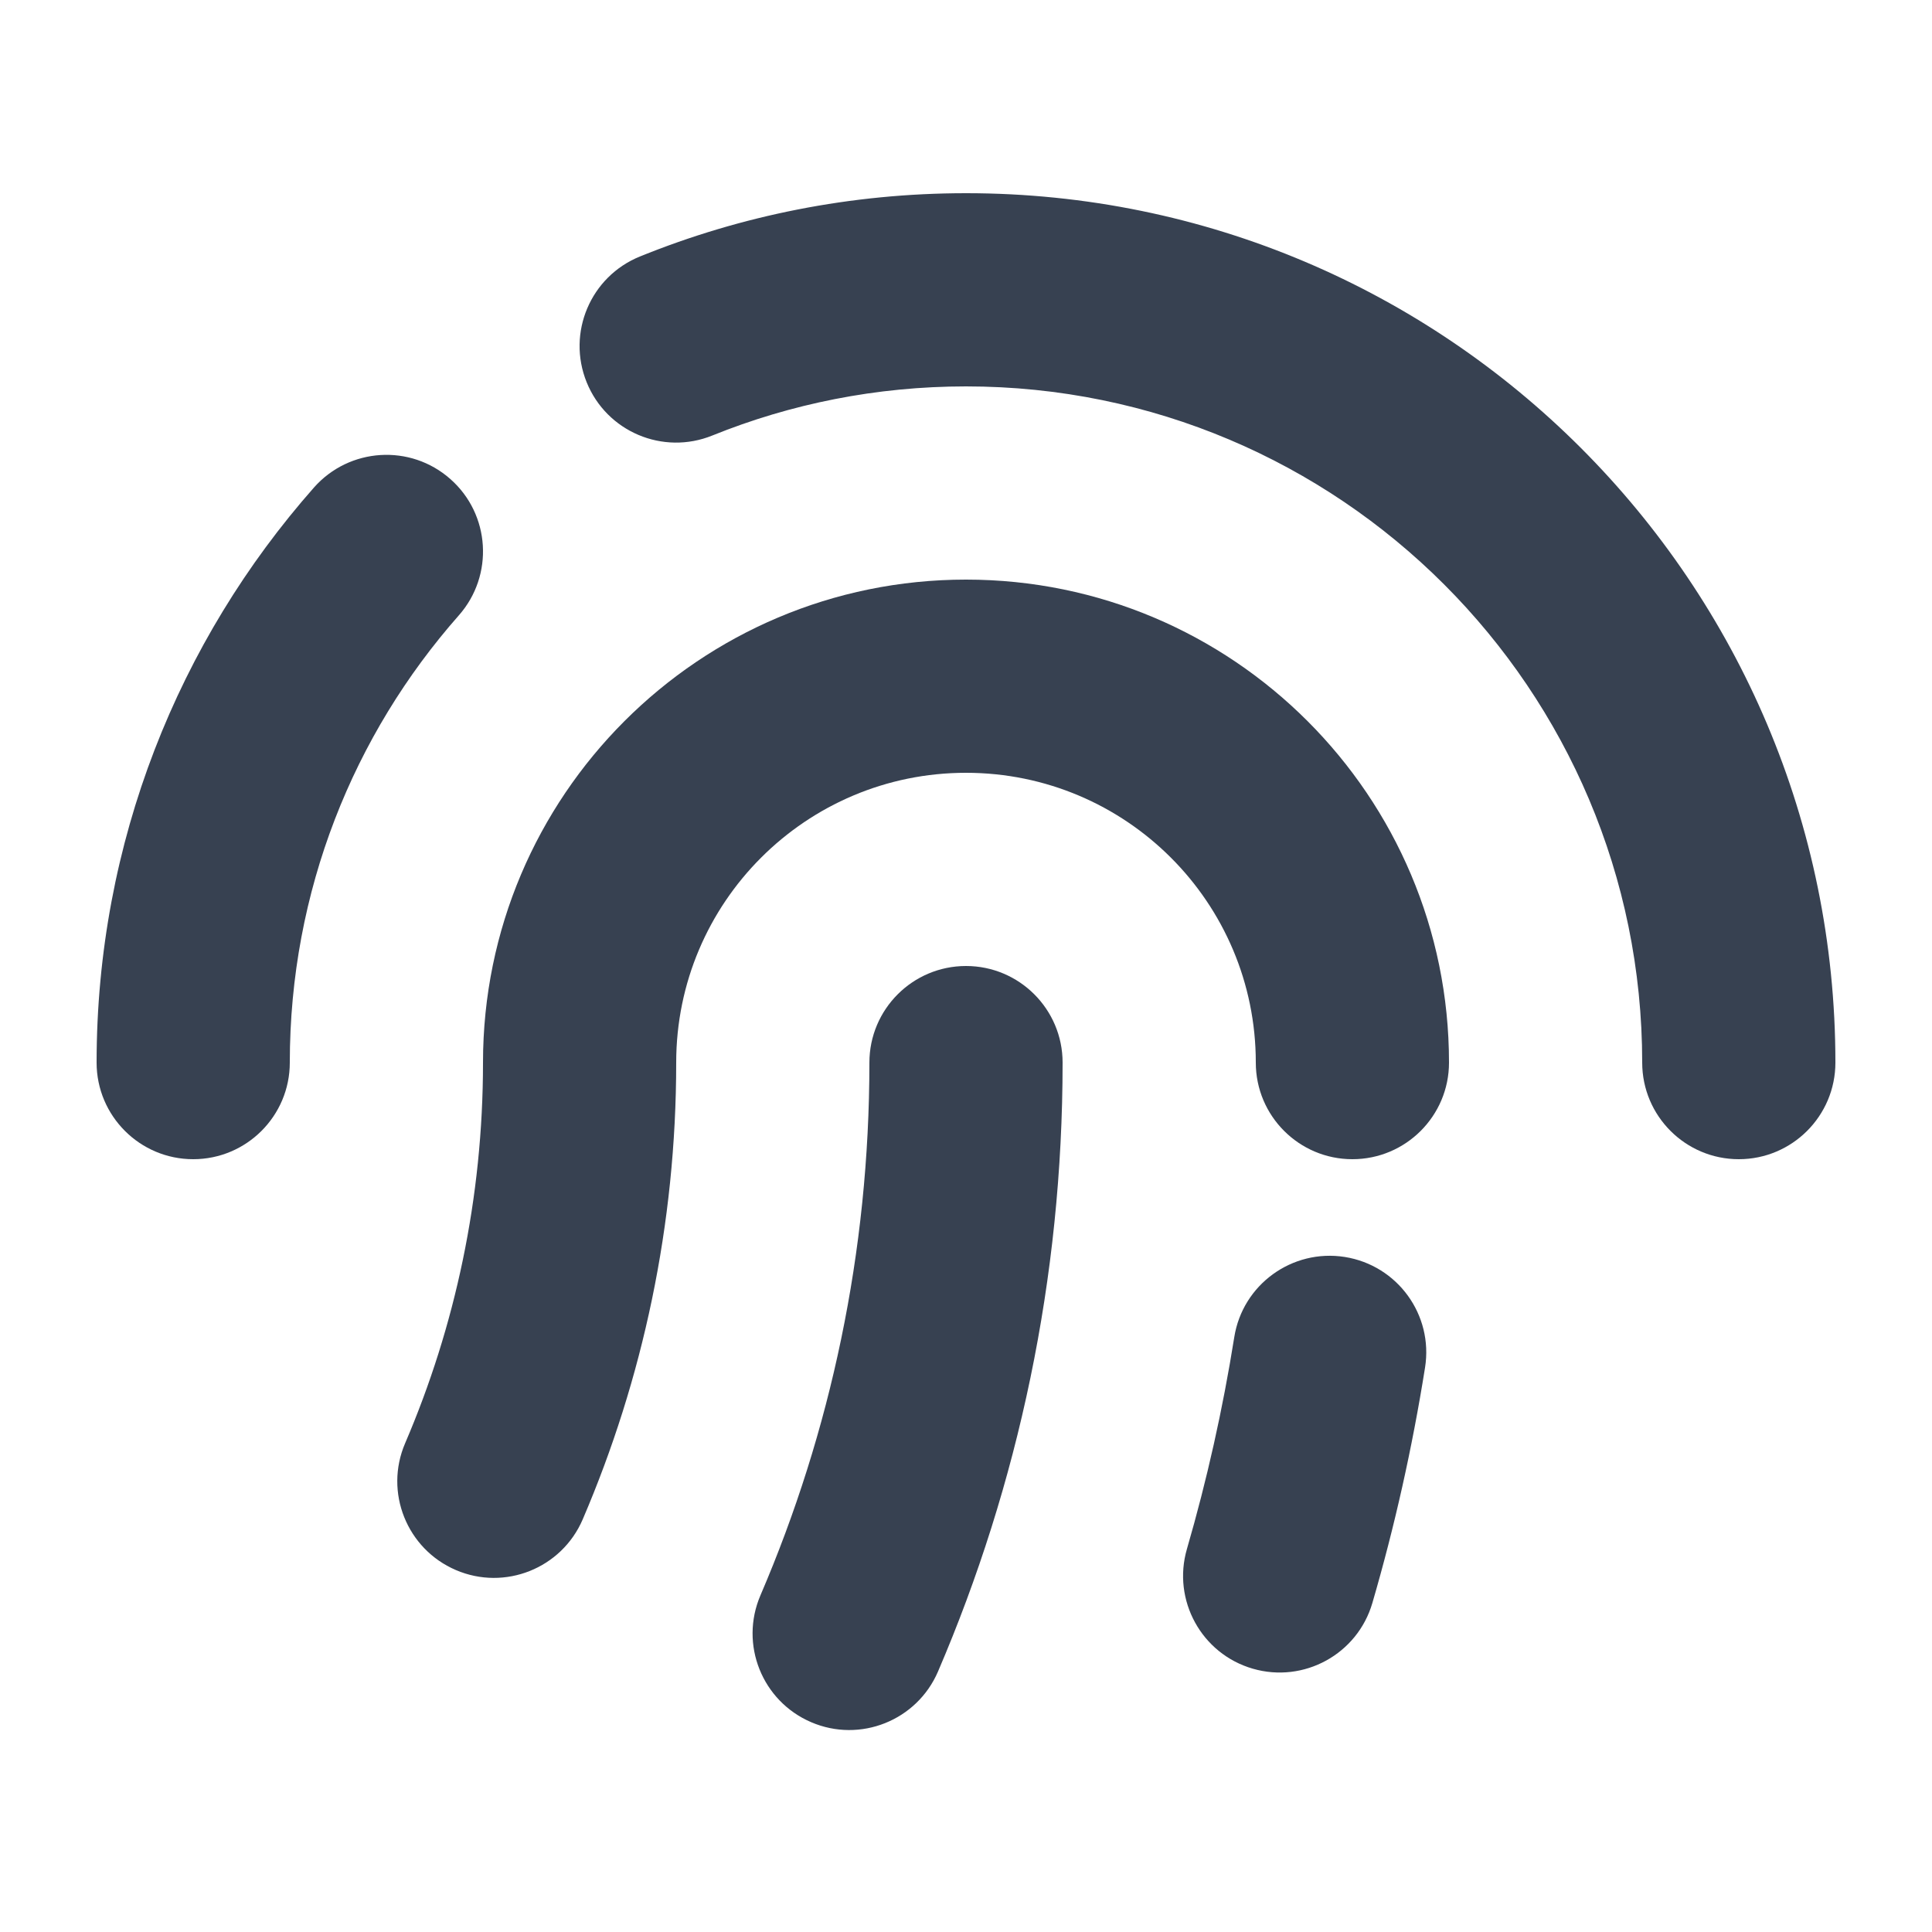
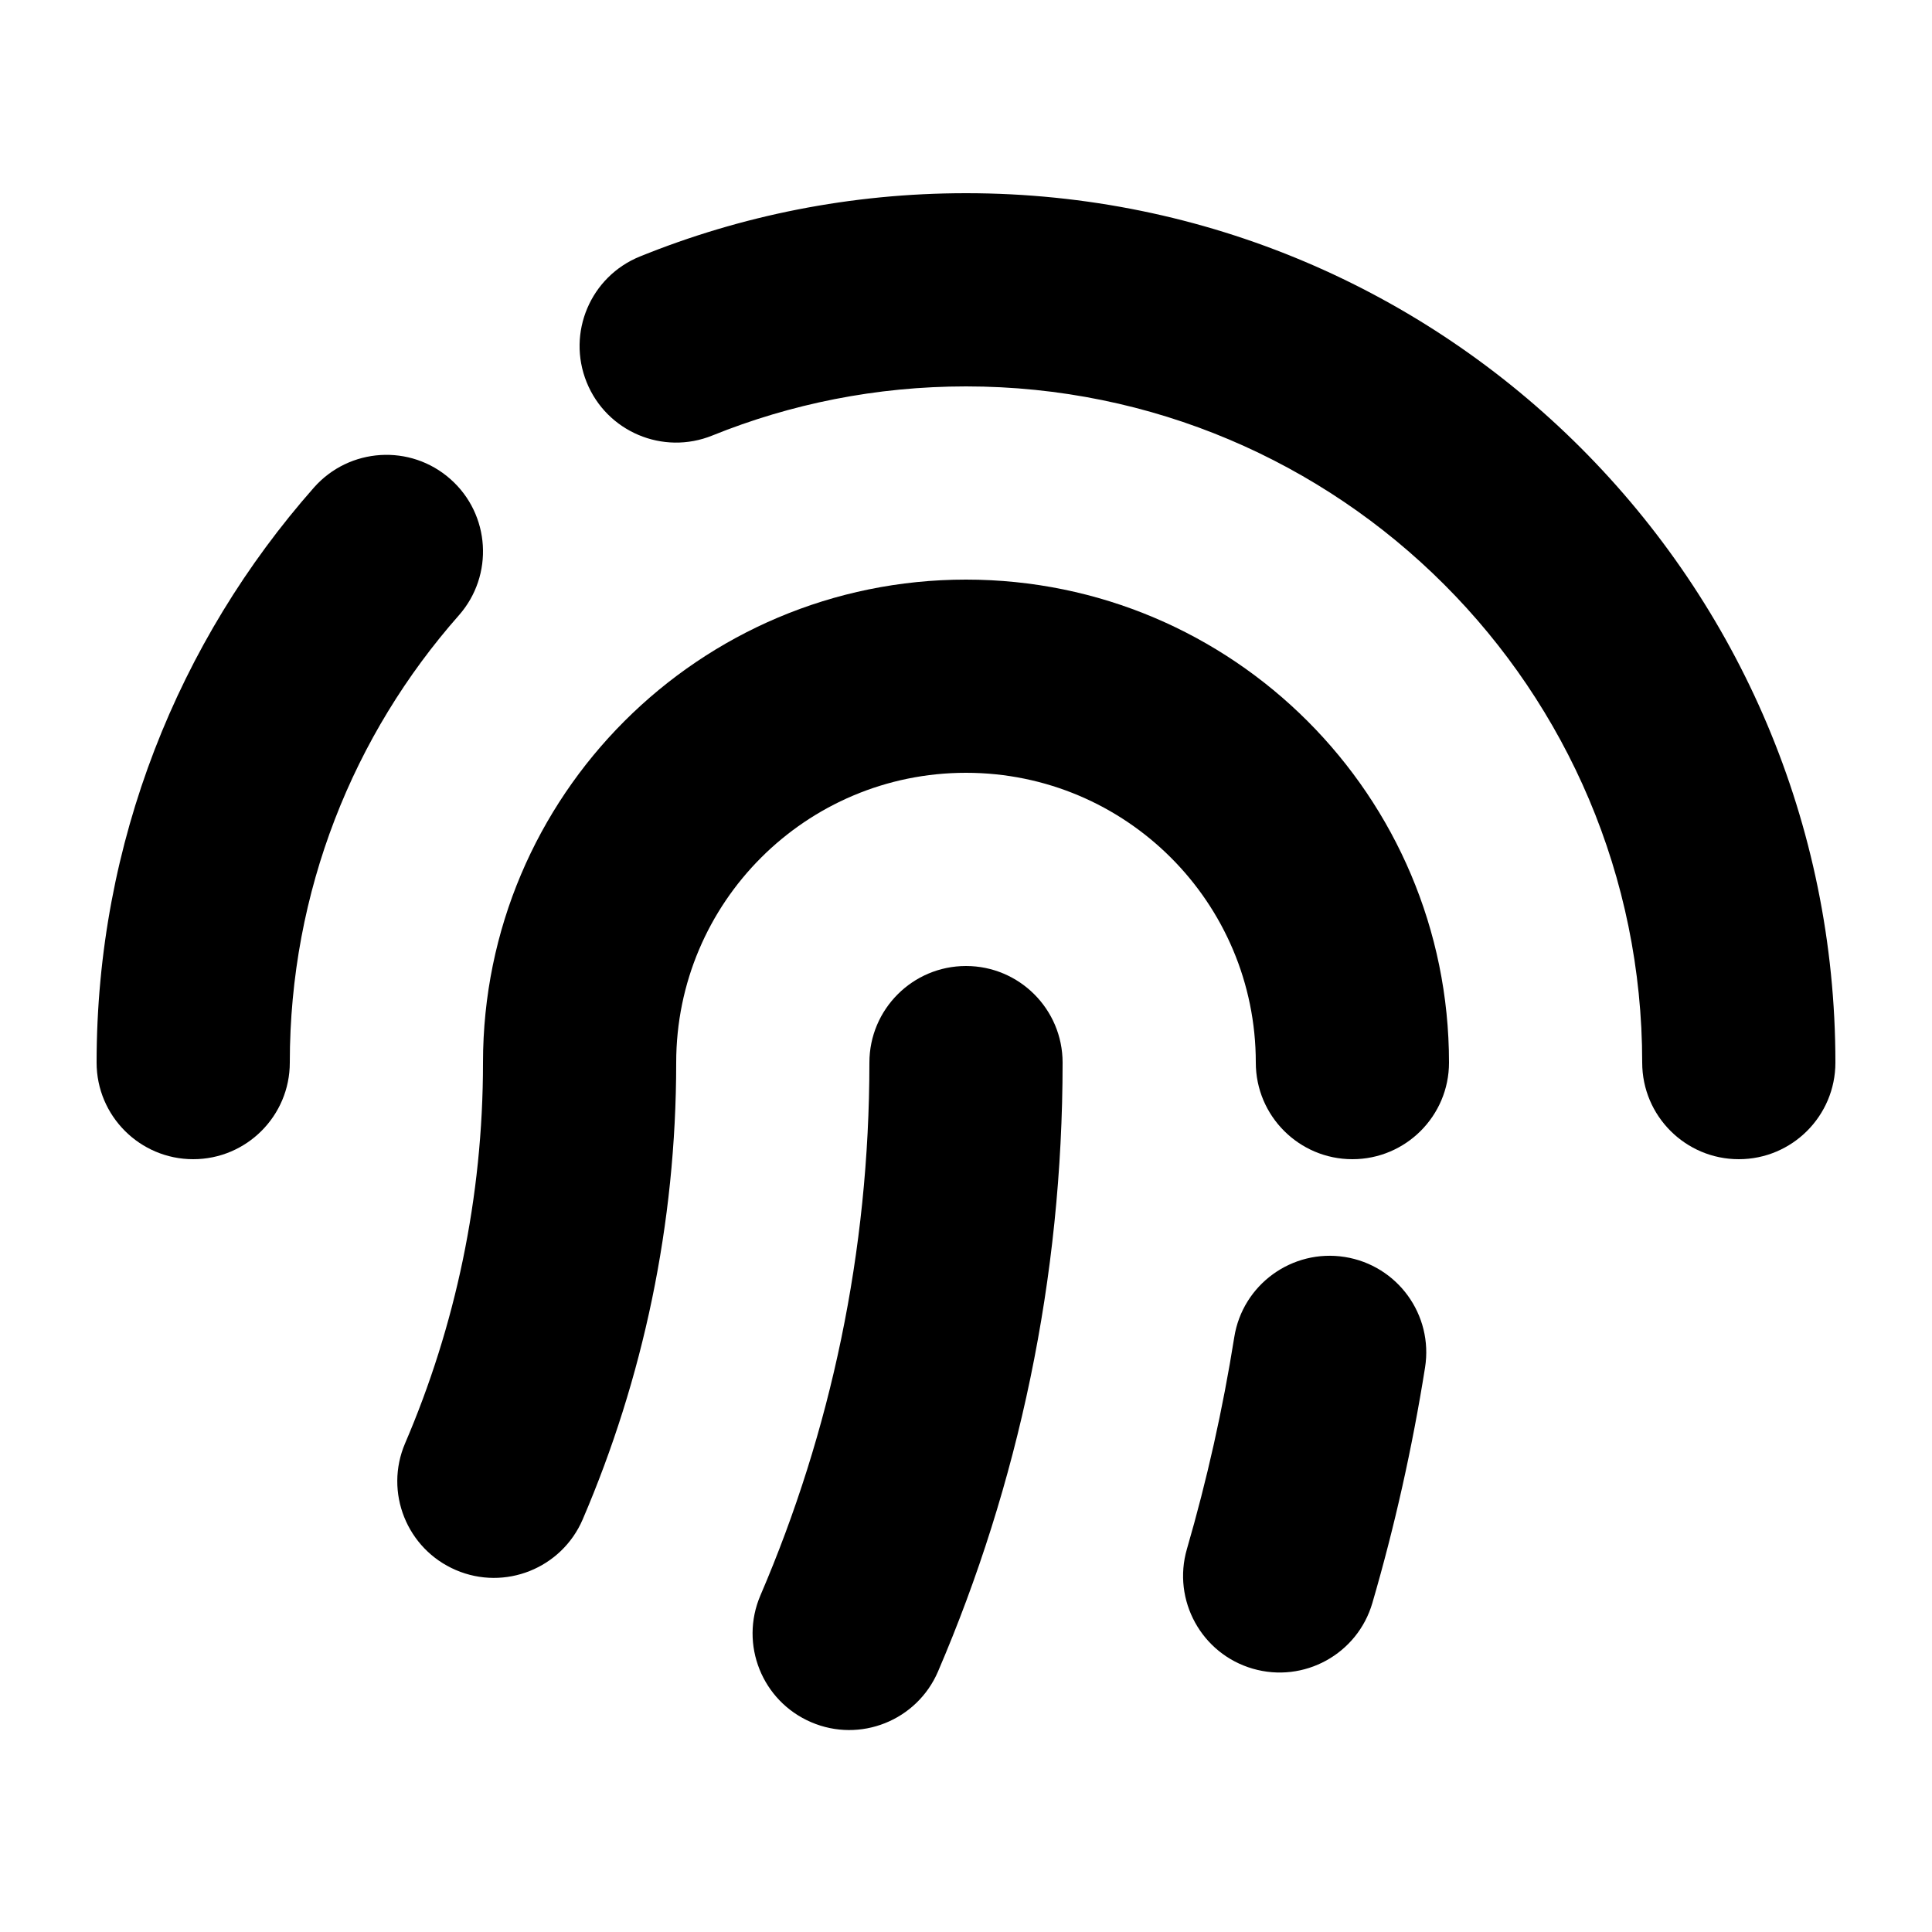
<svg xmlns="http://www.w3.org/2000/svg" viewBox="0 0 20 20" fill="none" id="icon" width="100%" height="100%">
-   <path fill-rule="evenodd" clip-rule="evenodd" d="M6.625 2.655C7.668 2.232 8.808 2 10 2C14.971 2 19 6.029 19 11C19 11.552 18.552 12 18 12C17.448 12 17 11.552 17 11C17 7.134 13.866 4 10 4C9.07 4 8.184 4.181 7.375 4.508C6.863 4.716 6.28 4.469 6.073 3.957C5.866 3.445 6.113 2.862 6.625 2.655ZM4.662 4.959C5.076 5.324 5.115 5.956 4.75 6.37C3.66 7.605 3 9.224 3 11C3 11.552 2.552 12 2 12C1.448 12 1 11.552 1 11C1 8.718 1.85 6.633 3.25 5.047C3.616 4.633 4.248 4.593 4.662 4.959Z" fill="#374151" />
-   <path fill-rule="evenodd" clip-rule="evenodd" d="M5 11C5 8.239 7.239 6 10 6C12.761 6 15 8.239 15 11C15 11.552 14.552 12 14 12C13.448 12 13 11.552 13 11C13 9.343 11.657 8 10 8C8.343 8 7 9.343 7 11C7 12.677 6.655 14.276 6.032 15.729C5.814 16.236 5.226 16.471 4.719 16.253C4.211 16.035 3.976 15.447 4.194 14.94C4.712 13.732 5 12.401 5 11ZM13.921 13.012C14.467 13.099 14.839 13.611 14.752 14.157C14.62 14.987 14.438 15.8 14.207 16.593C14.053 17.123 13.498 17.428 12.968 17.274C12.438 17.12 12.133 16.565 12.287 16.035C12.494 15.322 12.658 14.59 12.777 13.843C12.863 13.298 13.376 12.926 13.921 13.012Z" fill="#374151" />
-   <path fill-rule="evenodd" clip-rule="evenodd" d="M10 10C10.552 10 11 10.448 11 11C11 13.236 10.541 15.368 9.71 17.304C9.492 17.811 8.904 18.046 8.397 17.828C7.889 17.61 7.654 17.023 7.872 16.515C8.598 14.824 9 12.96 9 11C9 10.448 9.448 10 10 10Z" fill="#374151" />
+   <path fill-rule="evenodd" clip-rule="evenodd" d="M6.625 2.655C7.668 2.232 8.808 2 10 2C14.971 2 19 6.029 19 11C19 11.552 18.552 12 18 12C17.448 12 17 11.552 17 11C17 7.134 13.866 4 10 4C9.07 4 8.184 4.181 7.375 4.508C6.863 4.716 6.28 4.469 6.073 3.957C5.866 3.445 6.113 2.862 6.625 2.655ZM4.662 4.959C5.076 5.324 5.115 5.956 4.75 6.37C3.66 7.605 3 9.224 3 11C3 11.552 2.552 12 2 12C1.448 12 1 11.552 1 11C1 8.718 1.85 6.633 3.25 5.047C3.616 4.633 4.248 4.593 4.662 4.959Z" fill="currentColor" />
+   <path fill-rule="evenodd" clip-rule="evenodd" d="M5 11C5 8.239 7.239 6 10 6C12.761 6 15 8.239 15 11C15 11.552 14.552 12 14 12C13.448 12 13 11.552 13 11C13 9.343 11.657 8 10 8C8.343 8 7 9.343 7 11C7 12.677 6.655 14.276 6.032 15.729C5.814 16.236 5.226 16.471 4.719 16.253C4.211 16.035 3.976 15.447 4.194 14.94C4.712 13.732 5 12.401 5 11ZM13.921 13.012C14.467 13.099 14.839 13.611 14.752 14.157C14.62 14.987 14.438 15.8 14.207 16.593C14.053 17.123 13.498 17.428 12.968 17.274C12.438 17.12 12.133 16.565 12.287 16.035C12.494 15.322 12.658 14.59 12.777 13.843C12.863 13.298 13.376 12.926 13.921 13.012Z" fill="currentColor" />
+   <path fill-rule="evenodd" clip-rule="evenodd" d="M10 10C10.552 10 11 10.448 11 11C11 13.236 10.541 15.368 9.71 17.304C9.492 17.811 8.904 18.046 8.397 17.828C7.889 17.61 7.654 17.023 7.872 16.515C8.598 14.824 9 12.96 9 11C9 10.448 9.448 10 10 10Z" fill="currentColor" />
</svg>
